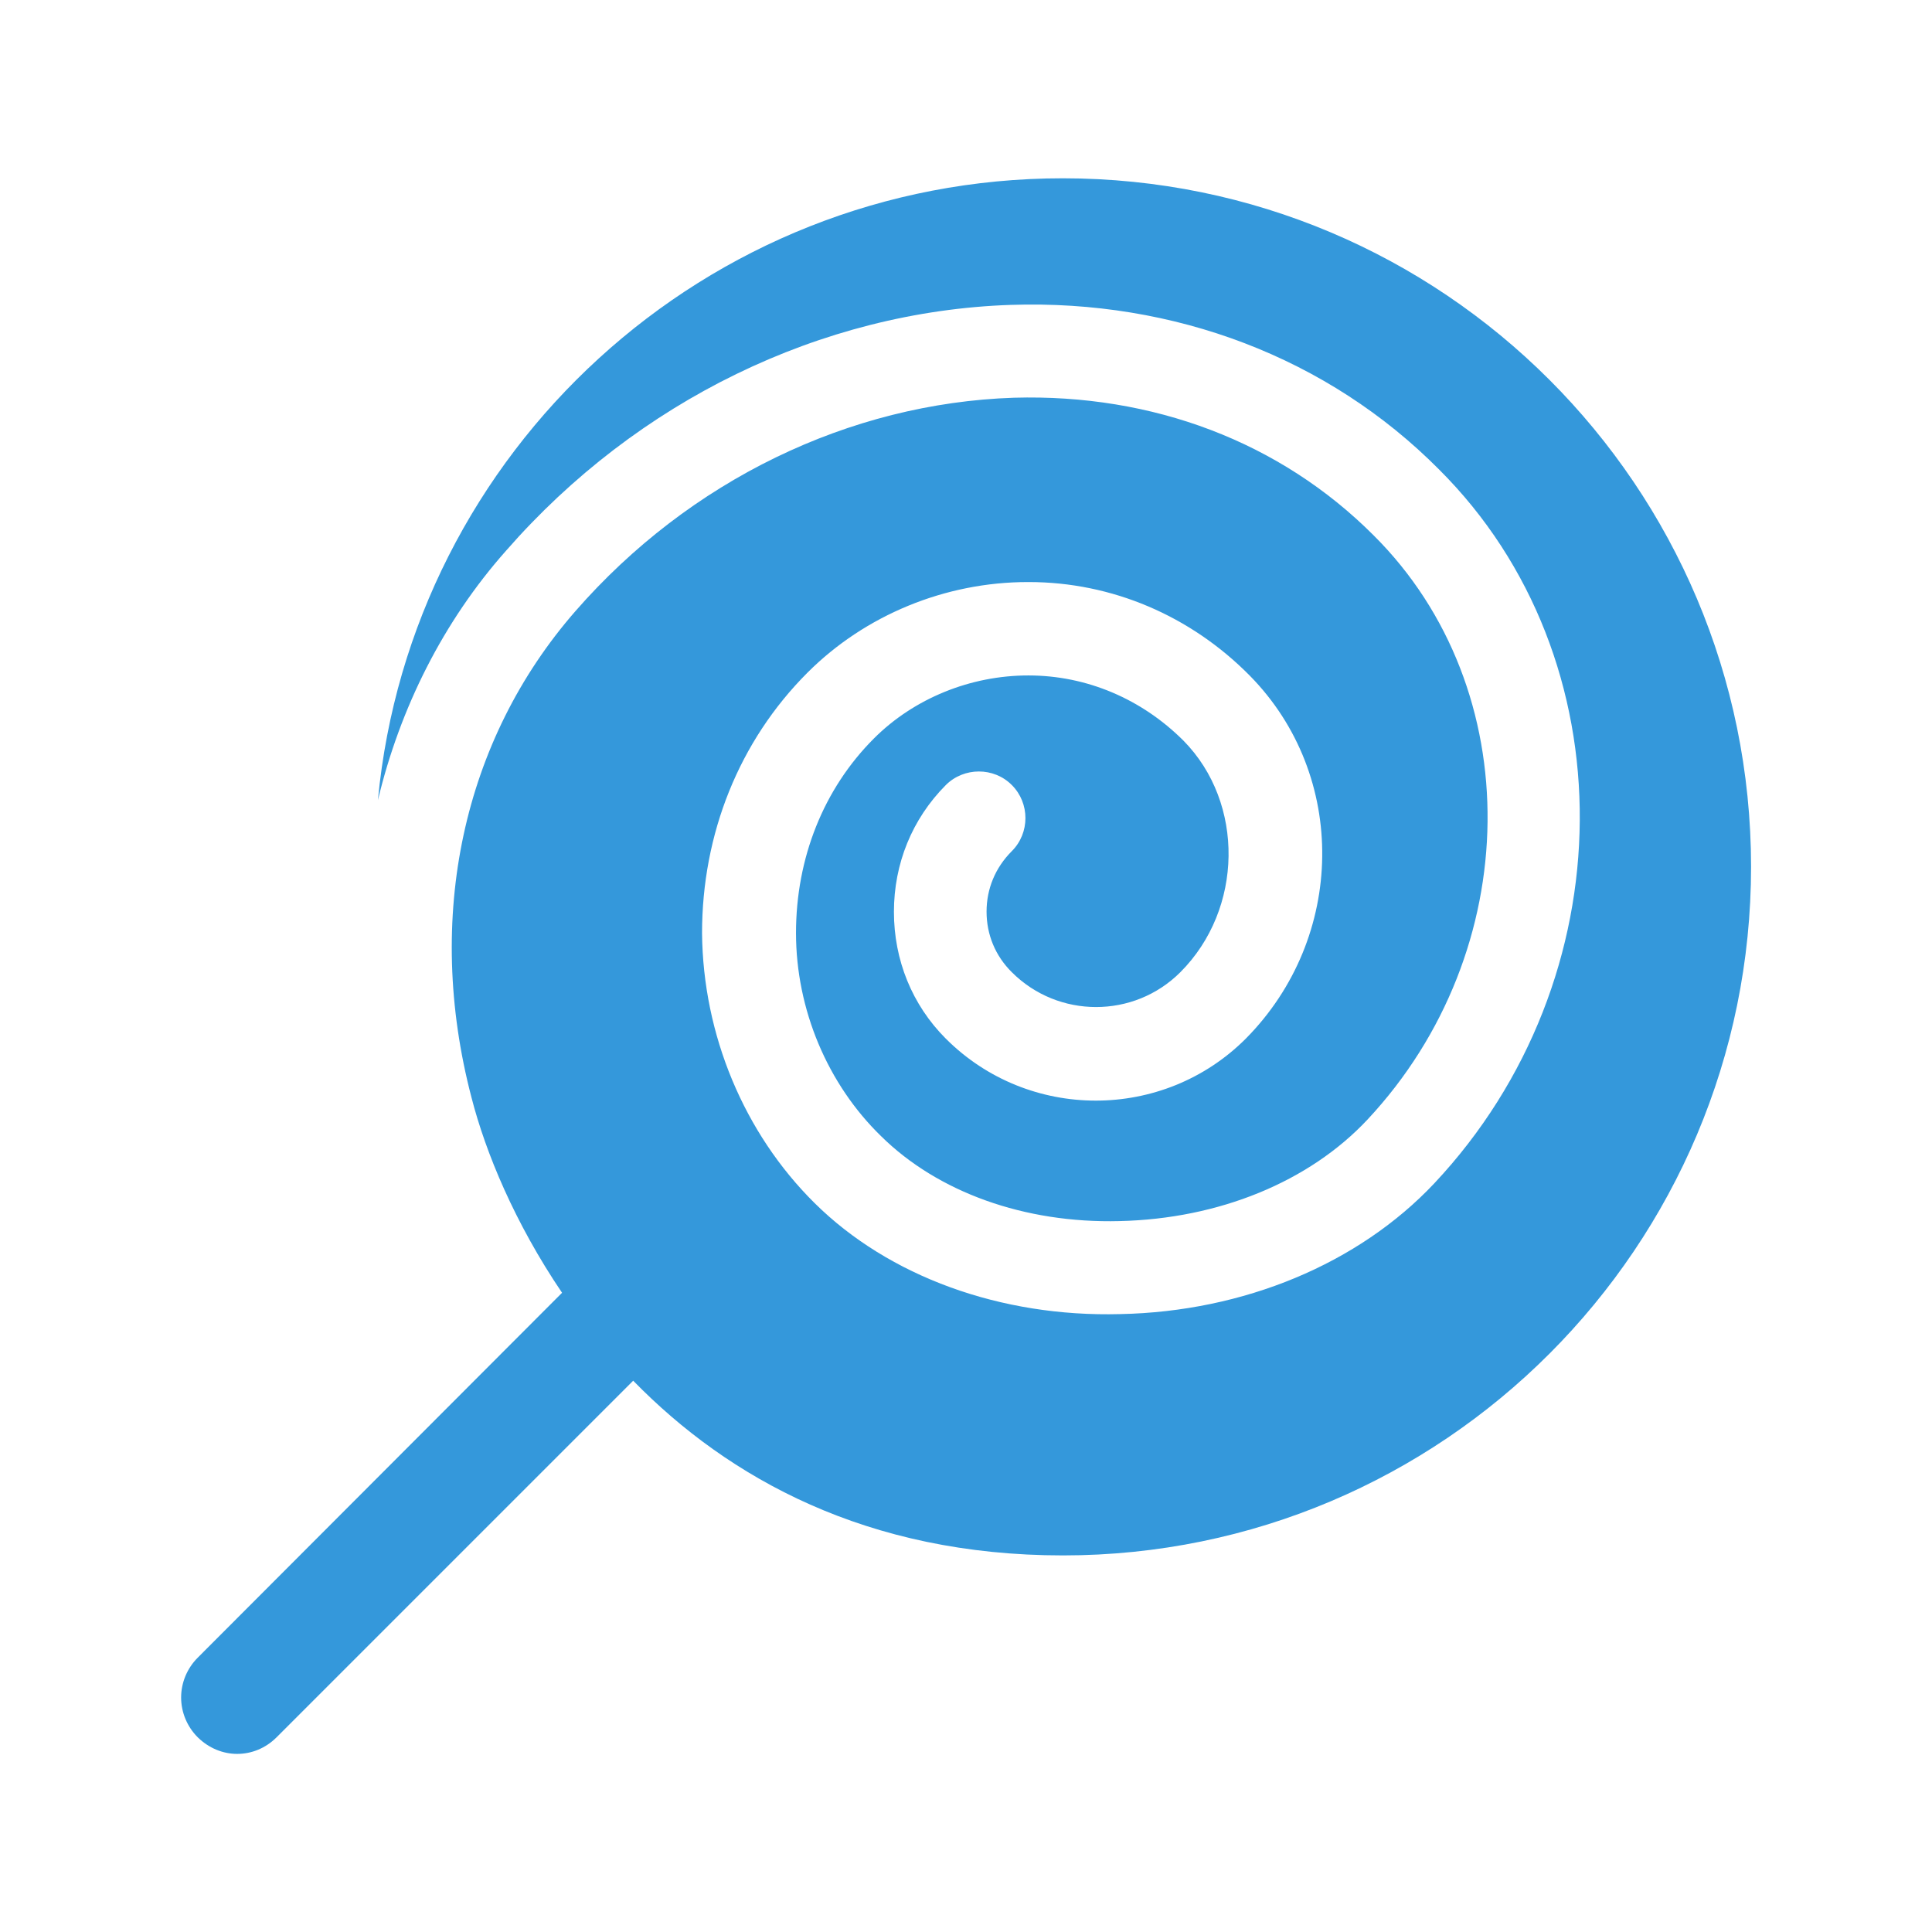
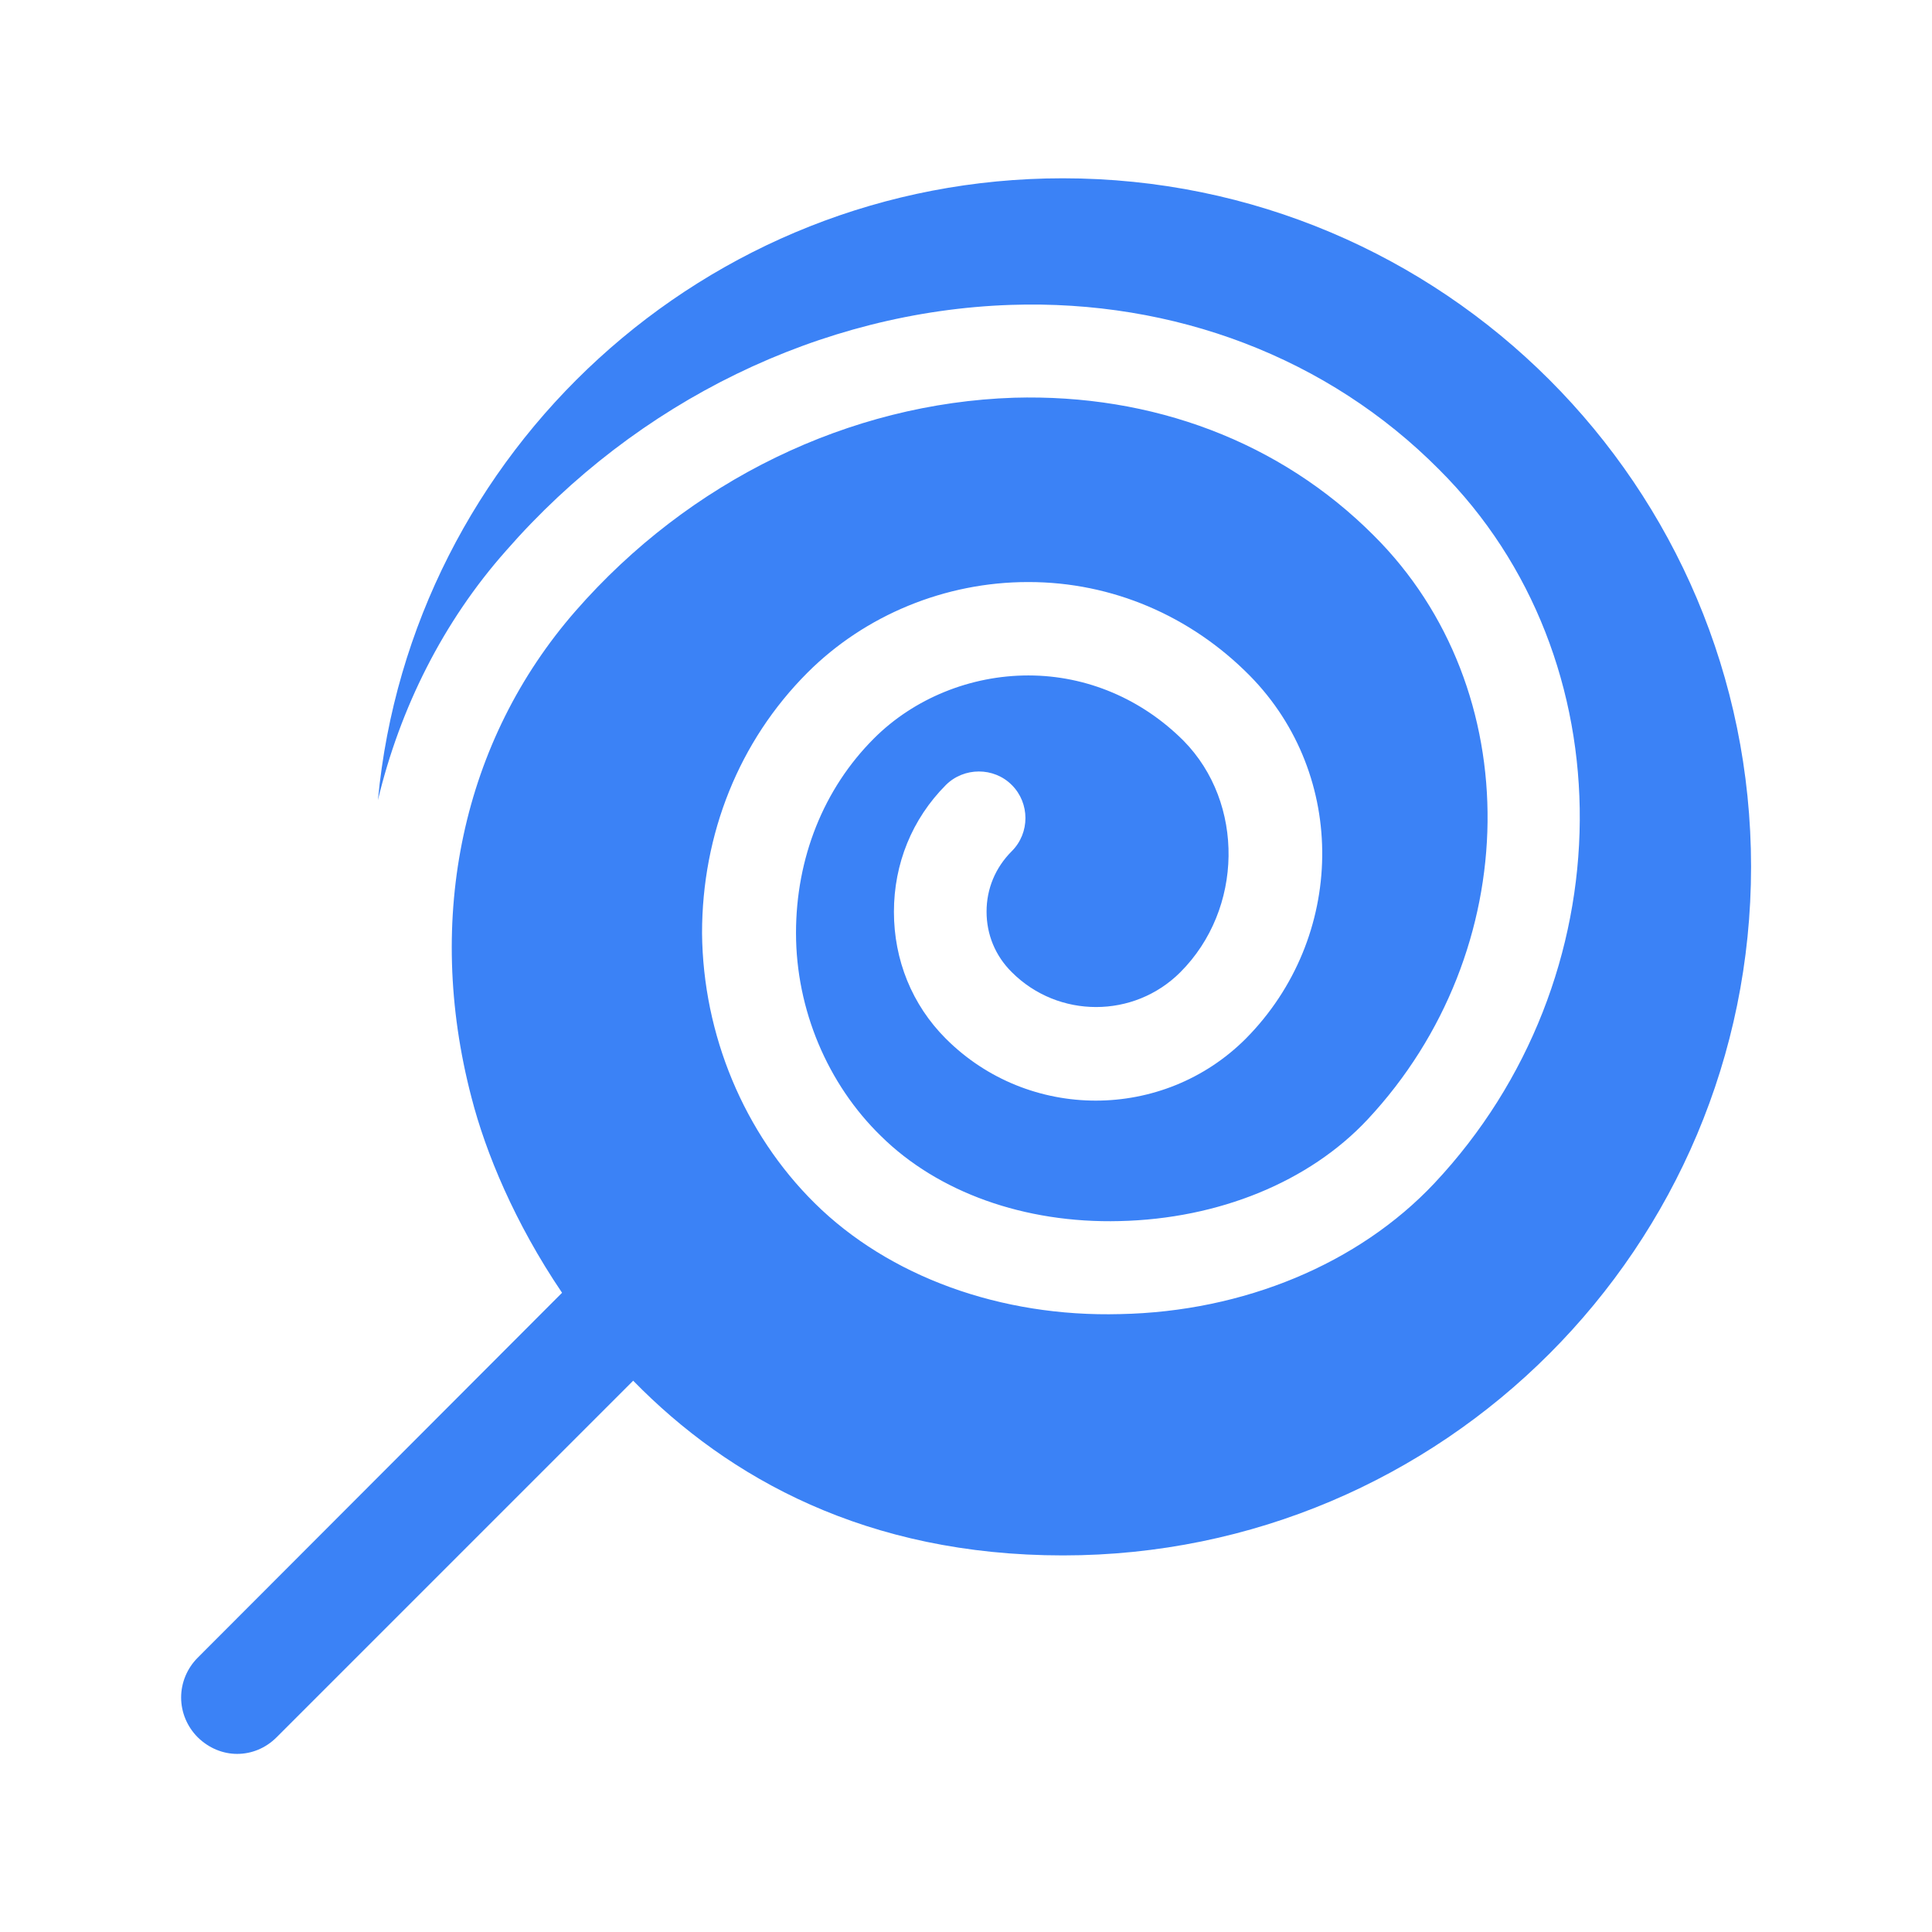
<svg xmlns="http://www.w3.org/2000/svg" viewBox="0 0 1024 1024">
-   <path d="M563.3 94.5c-189.4 0-345.5 144.8-363 329.6 11.7-48.8 34.6-94.7 68-132.3 69.3-79.3 166.9-126.8 267.4-130.2 86.8-2.9 168.2 28 227 87.2 100.5 100.1 99.3 270-2.5 378.4-40.1 42.6-101 68-166.5 69.3-63.4 1.7-122.7-20-161.9-58.8-37.5-37.1-59.2-89.3-59.7-143.1 0-52.6 19.6-101.8 55.9-138.1 30.5-30.5 73-48 116.8-48h0.4c44.2 0 85.9 17.9 117.2 49.6 52.2 53 50.9 138.9-2.1 192.4-43.8 43.8-115.2 43.8-159 0-17.9-17.9-27.5-41.7-27.5-67.2s9.6-49.2 27.5-67.2c9.6-9.6 25.5-9.6 35 0 9.6 9.6 9.6 25.4 0 35-8.8 8.8-13.4 20-13.4 32.1s4.6 23.4 13.4 32.1c24.6 24.6 64.7 24.6 89.3 0 33.4-33.4 34.2-89.7 1.7-122.7-22.1-22.1-51.3-34.6-82.2-34.6h-0.1c-30.5 0-60.5 12.1-81.8 33.4-26.7 26.7-41.3 63.4-41.3 103.1 0 40.5 16.7 80.1 45.1 107.7 30 29.6 75.9 46.3 126.4 45 52.6-1.2 100.5-20.8 131.4-53.8 83.5-89.3 85.1-228.2 3.3-309.6-49.6-49.7-117.2-75.1-190.7-73-87.2 2.9-171.9 43.8-232.4 113.1-59.7 68.4-80.1 162.3-55.1 257.8 7.5 29.2 22.9 66.4 48 103.5L104.8 878.6c-5.6 5.6-8.8 13.2-8.8 21.1 0 7.9 3.2 15.5 8.8 21.1 5.9 5.8 13.4 8.8 20.9 8.8 7.5 0 15-2.9 20.9-8.8l189-189c50.5 51.7 123.9 92.6 227.8 92.6 201.5 0 364.7-163.6 364.7-365.1C928 257.7 764.8 94.5 563.3 94.5z" fill="#3498db" id="path1" style="fill:#3498db" />
+   <path d="M563.3 94.5c-189.4 0-345.5 144.8-363 329.6 11.7-48.8 34.6-94.7 68-132.3 69.3-79.3 166.9-126.8 267.4-130.2 86.8-2.9 168.2 28 227 87.2 100.5 100.1 99.3 270-2.5 378.4-40.1 42.6-101 68-166.5 69.3-63.4 1.7-122.7-20-161.9-58.8-37.5-37.1-59.2-89.3-59.7-143.1 0-52.6 19.6-101.8 55.9-138.1 30.5-30.5 73-48 116.8-48h0.4c44.2 0 85.9 17.9 117.2 49.6 52.2 53 50.9 138.9-2.1 192.4-43.8 43.8-115.2 43.8-159 0-17.9-17.9-27.5-41.7-27.5-67.2s9.6-49.2 27.5-67.2c9.6-9.6 25.5-9.6 35 0 9.6 9.6 9.6 25.4 0 35-8.8 8.8-13.4 20-13.4 32.1s4.6 23.4 13.4 32.1c24.6 24.6 64.7 24.6 89.3 0 33.4-33.4 34.2-89.7 1.7-122.7-22.1-22.1-51.3-34.6-82.2-34.6h-0.1c-30.5 0-60.5 12.1-81.8 33.4-26.7 26.7-41.3 63.4-41.3 103.1 0 40.5 16.7 80.1 45.1 107.7 30 29.6 75.9 46.3 126.4 45 52.6-1.2 100.5-20.8 131.4-53.8 83.5-89.3 85.1-228.2 3.3-309.6-49.6-49.7-117.2-75.1-190.7-73-87.2 2.9-171.9 43.8-232.4 113.1-59.7 68.4-80.1 162.3-55.1 257.8 7.5 29.2 22.9 66.4 48 103.5L104.8 878.6c-5.6 5.6-8.8 13.2-8.8 21.1 0 7.9 3.2 15.5 8.8 21.1 5.9 5.8 13.4 8.8 20.9 8.8 7.5 0 15-2.9 20.9-8.8l189-189c50.5 51.7 123.9 92.6 227.8 92.6 201.5 0 364.7-163.6 364.7-365.1C928 257.7 764.8 94.5 563.3 94.5z" fill="#3b82f6" id="path1" style="fill:#3b82f6" />
</svg>
